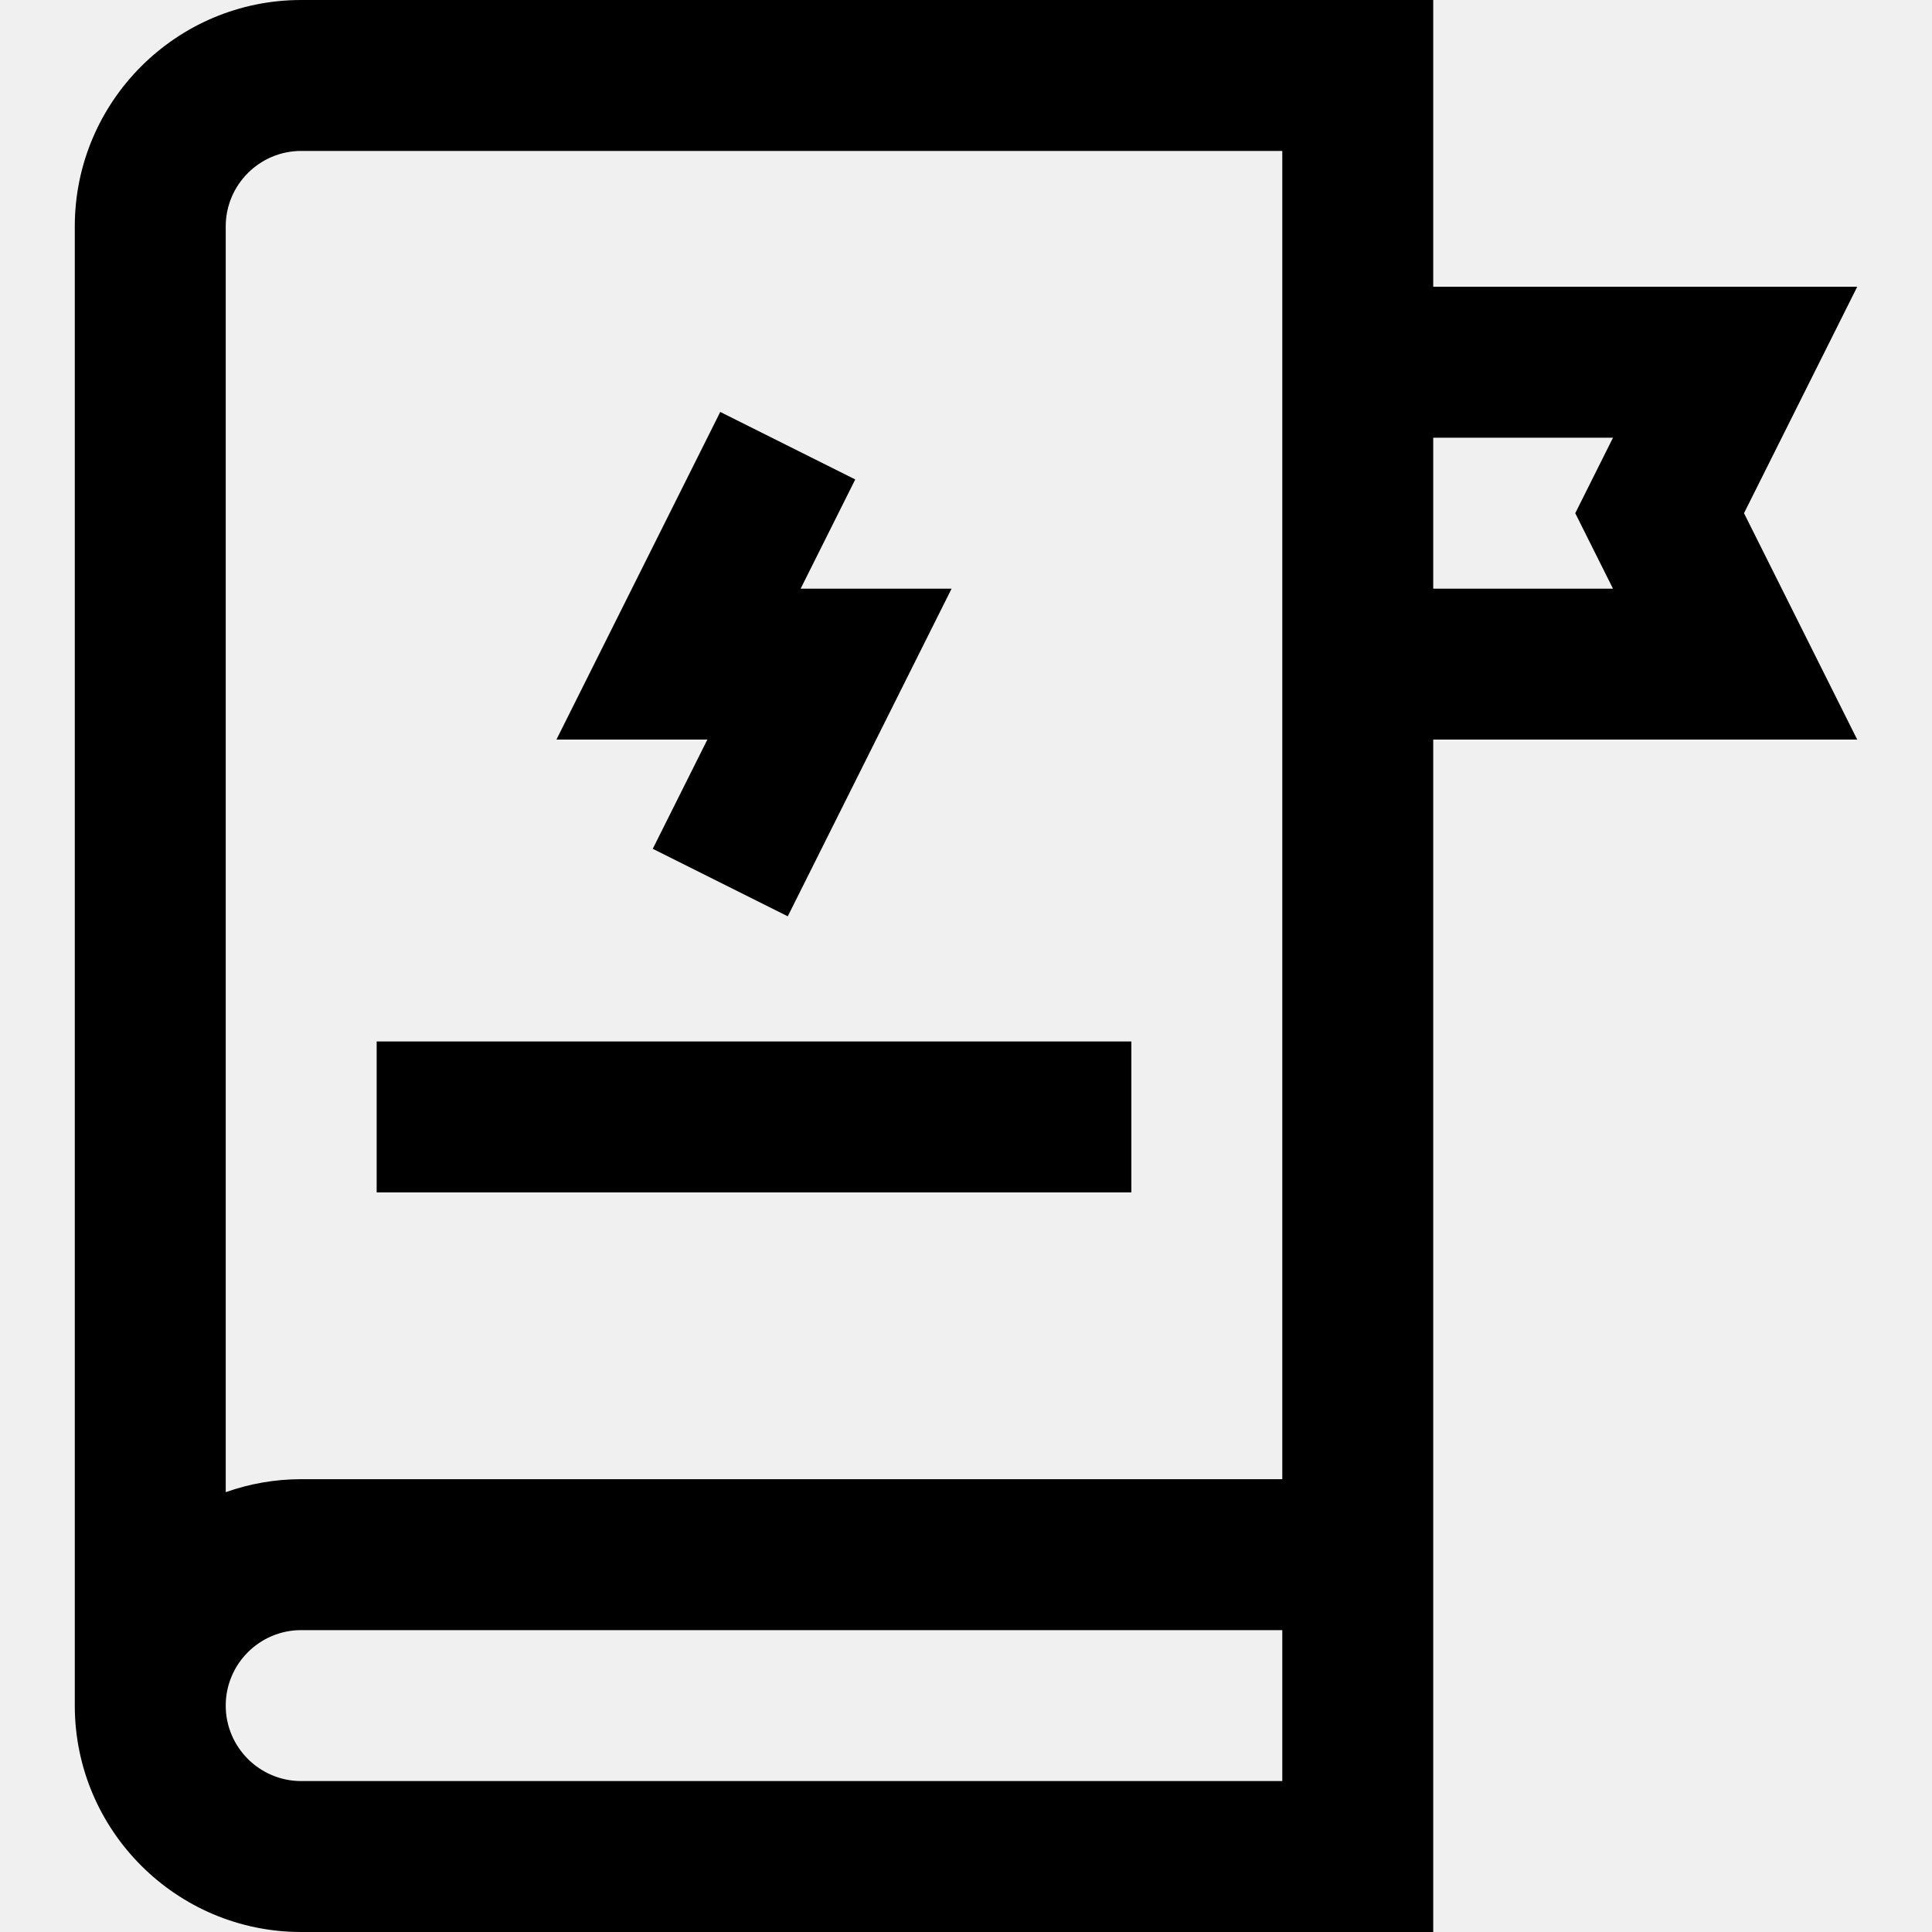
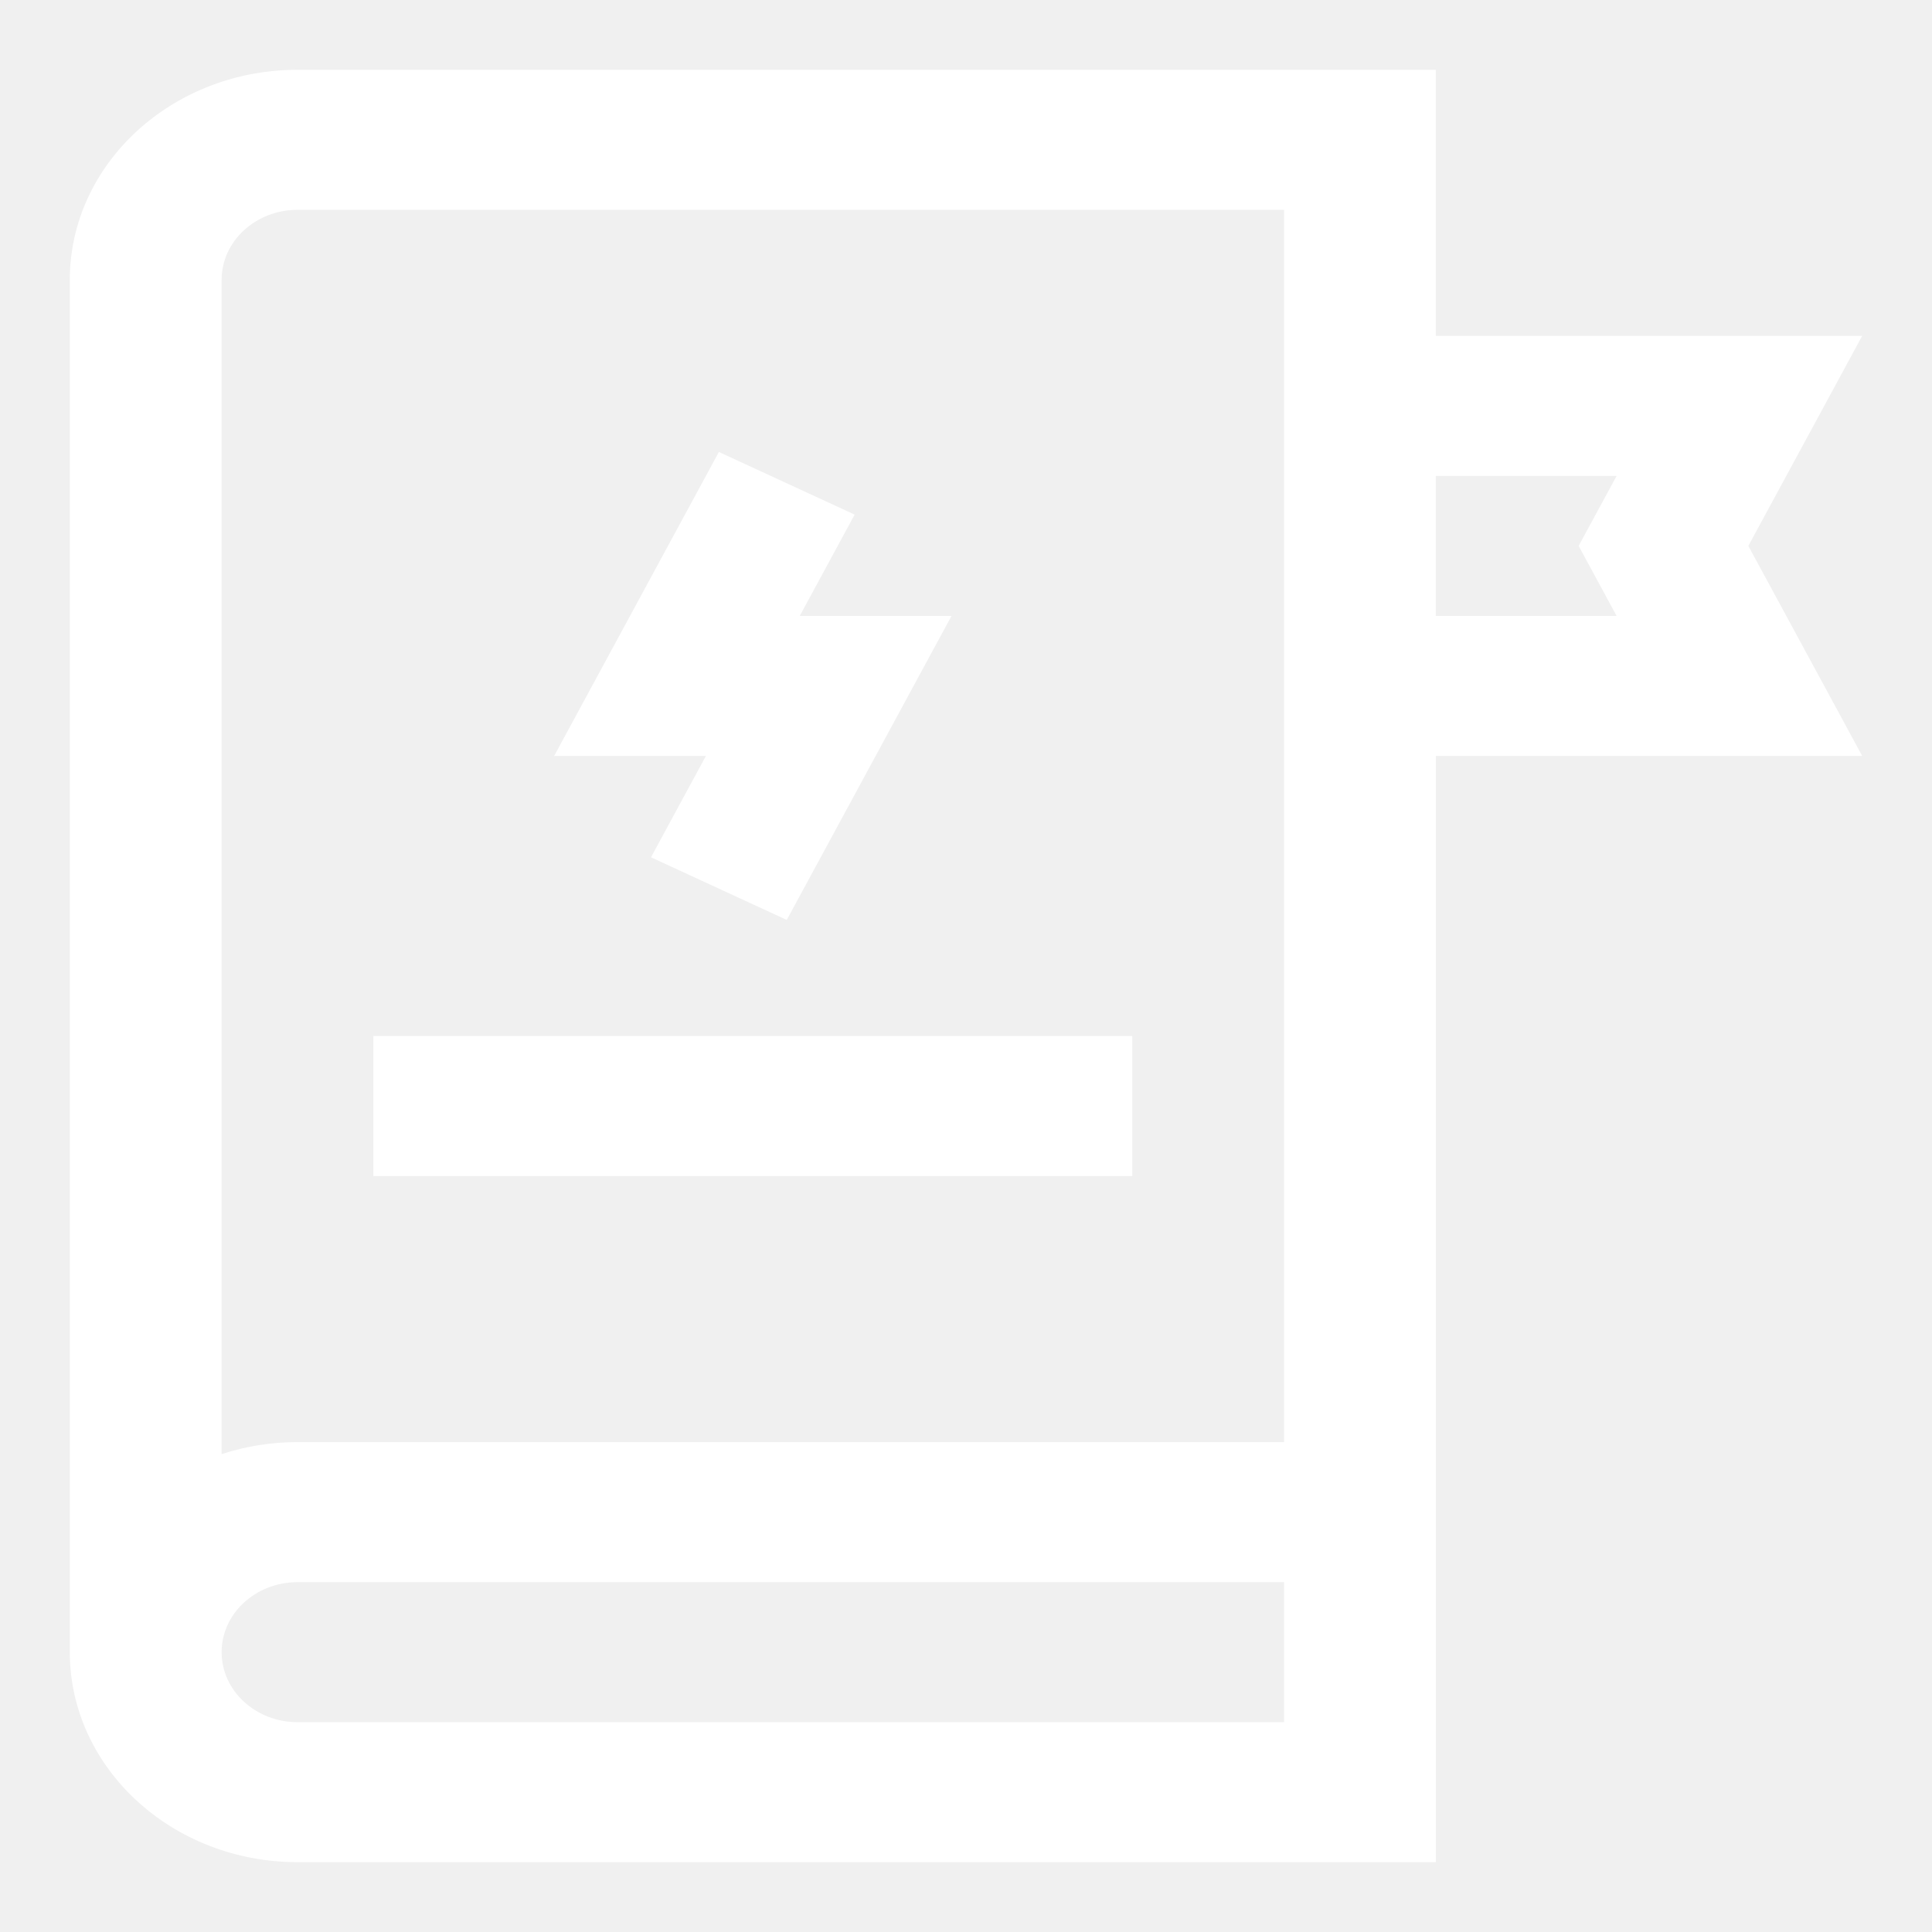
- <svg xmlns="http://www.w3.org/2000/svg" id="Capa_1" enable-background="new 0 0 512 512" height="512" viewBox="0 0 512 512" width="512">
-   <g>
-     <path d="m172.987 224.944 35.777 17.889 43.416-86.833h-40l14.473-28.944-35.778-17.889-43.416 86.833h40z" />
-     <path d="m99.82 276h200v40h-200z" />
-     <path d="m462.18 136 30-60h-112.36v-76h-300c-33.084 0-60 26.916-60 60v392c0 33.084 26.916 60 60 60h300c0-55.782 0-224.353 0-316h112.36zm-122.36 336h-260c-11.028 0-20-8.972-20-20s8.972-20 20-20h260zm0-80h-260c-7.011 0-13.74 1.22-20 3.44v-335.44c0-11.028 8.972-20 20-20h260zm87.639-236h-47.639v-40h47.639l-10 20z" />
-   </g>
+ <svg xmlns="http://www.w3.org/2000/svg" viewBox="0 0 512 512" width="512" height="512">
+   <path fill="#ffffff" d="M172.52,227.19l35.98,16.6l43.66-80.56h-40.22l14.55-26.85l-35.98-16.6l-43.66,80.56h40.22L172.52,227.19z" />
+   <path fill="#ffffff" d="M98.95,274.55h201.12v37.11H98.95L98.95,274.55z" />
+   <path fill="#ffffff" d="M463.33,144.67l30.17-55.66H380.51V18.5H78.84c-33.27,0-60.34,24.97-60.34,55.66v363.67c0,30.69,27.07,55.66,60.34,55.66h301.68c0-51.75,0-208.14,0-293.16H493.5L463.33,144.67z M340.29,456.39H78.84c-11.09,0-20.11-8.32-20.11-18.55s9.02-18.55,20.11-18.55h261.45V456.39z M340.29,382.17H78.84c-7.05,0-13.82,1.13-20.11,3.19V74.16c0-10.23,9.02-18.55,20.11-18.55h261.45V382.17z M428.42,163.23h-47.91v-37.11h47.91l-10.06,18.55L428.42,163.23z" />
</svg>
